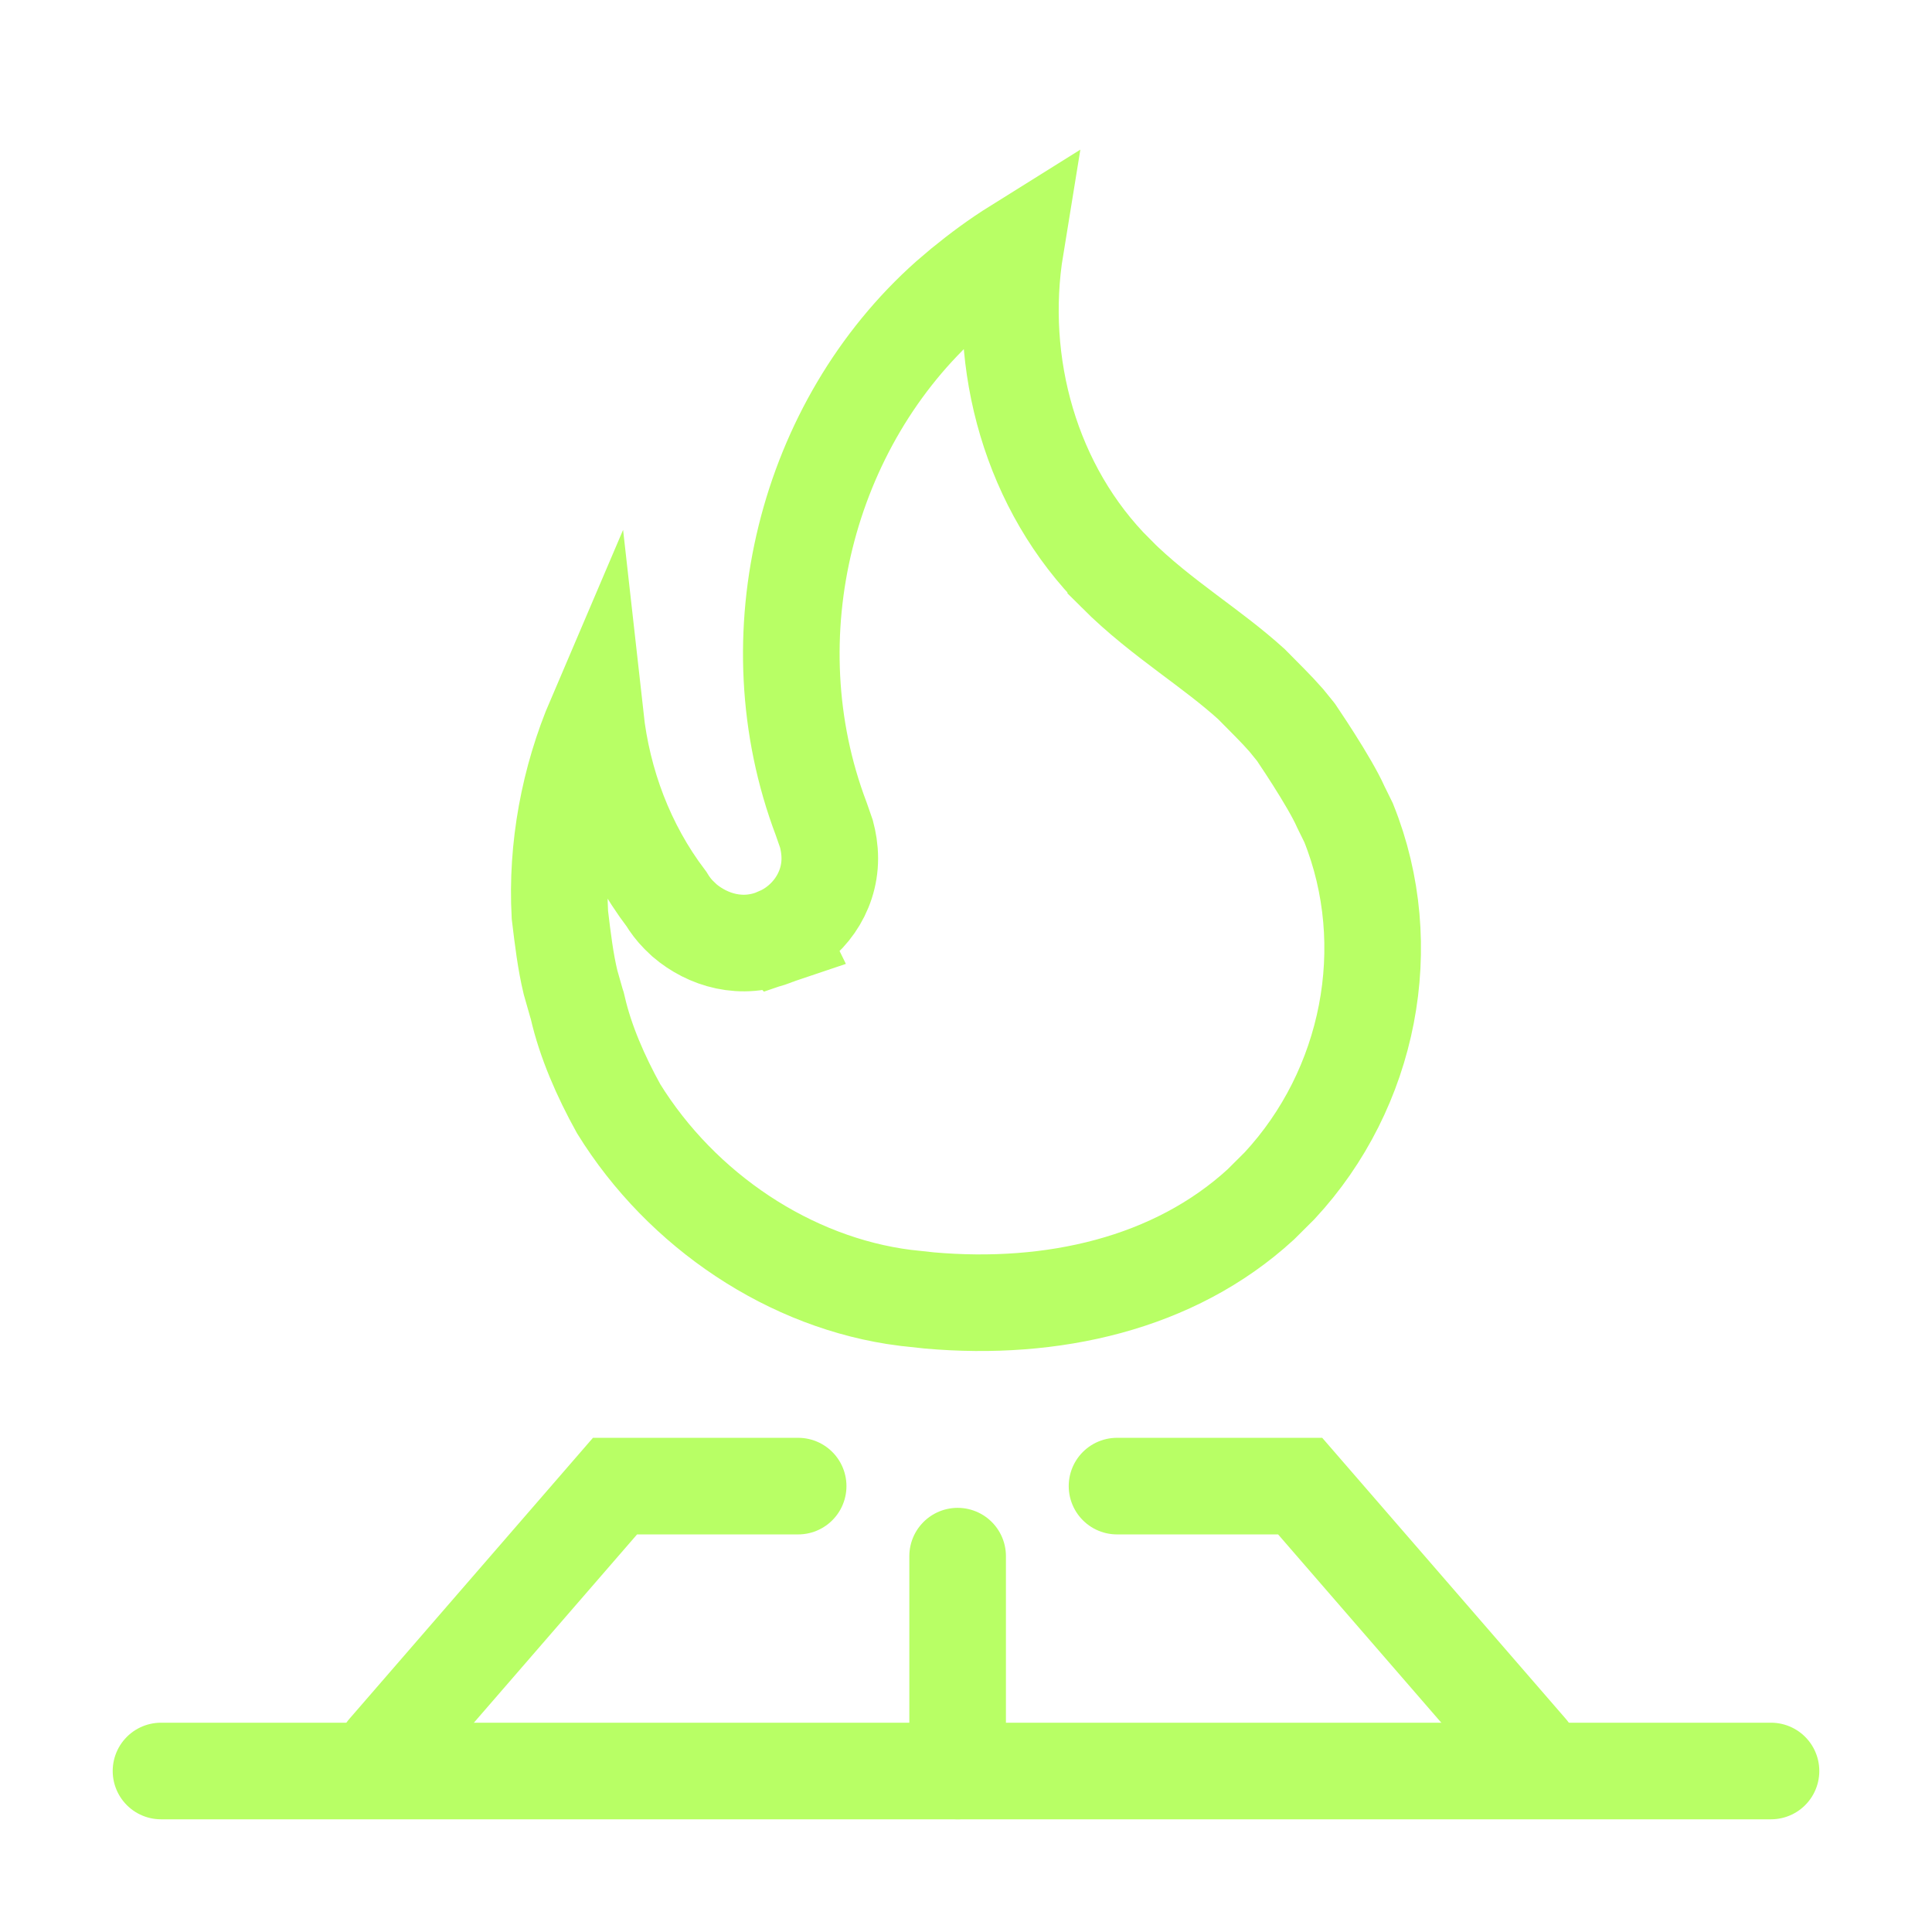
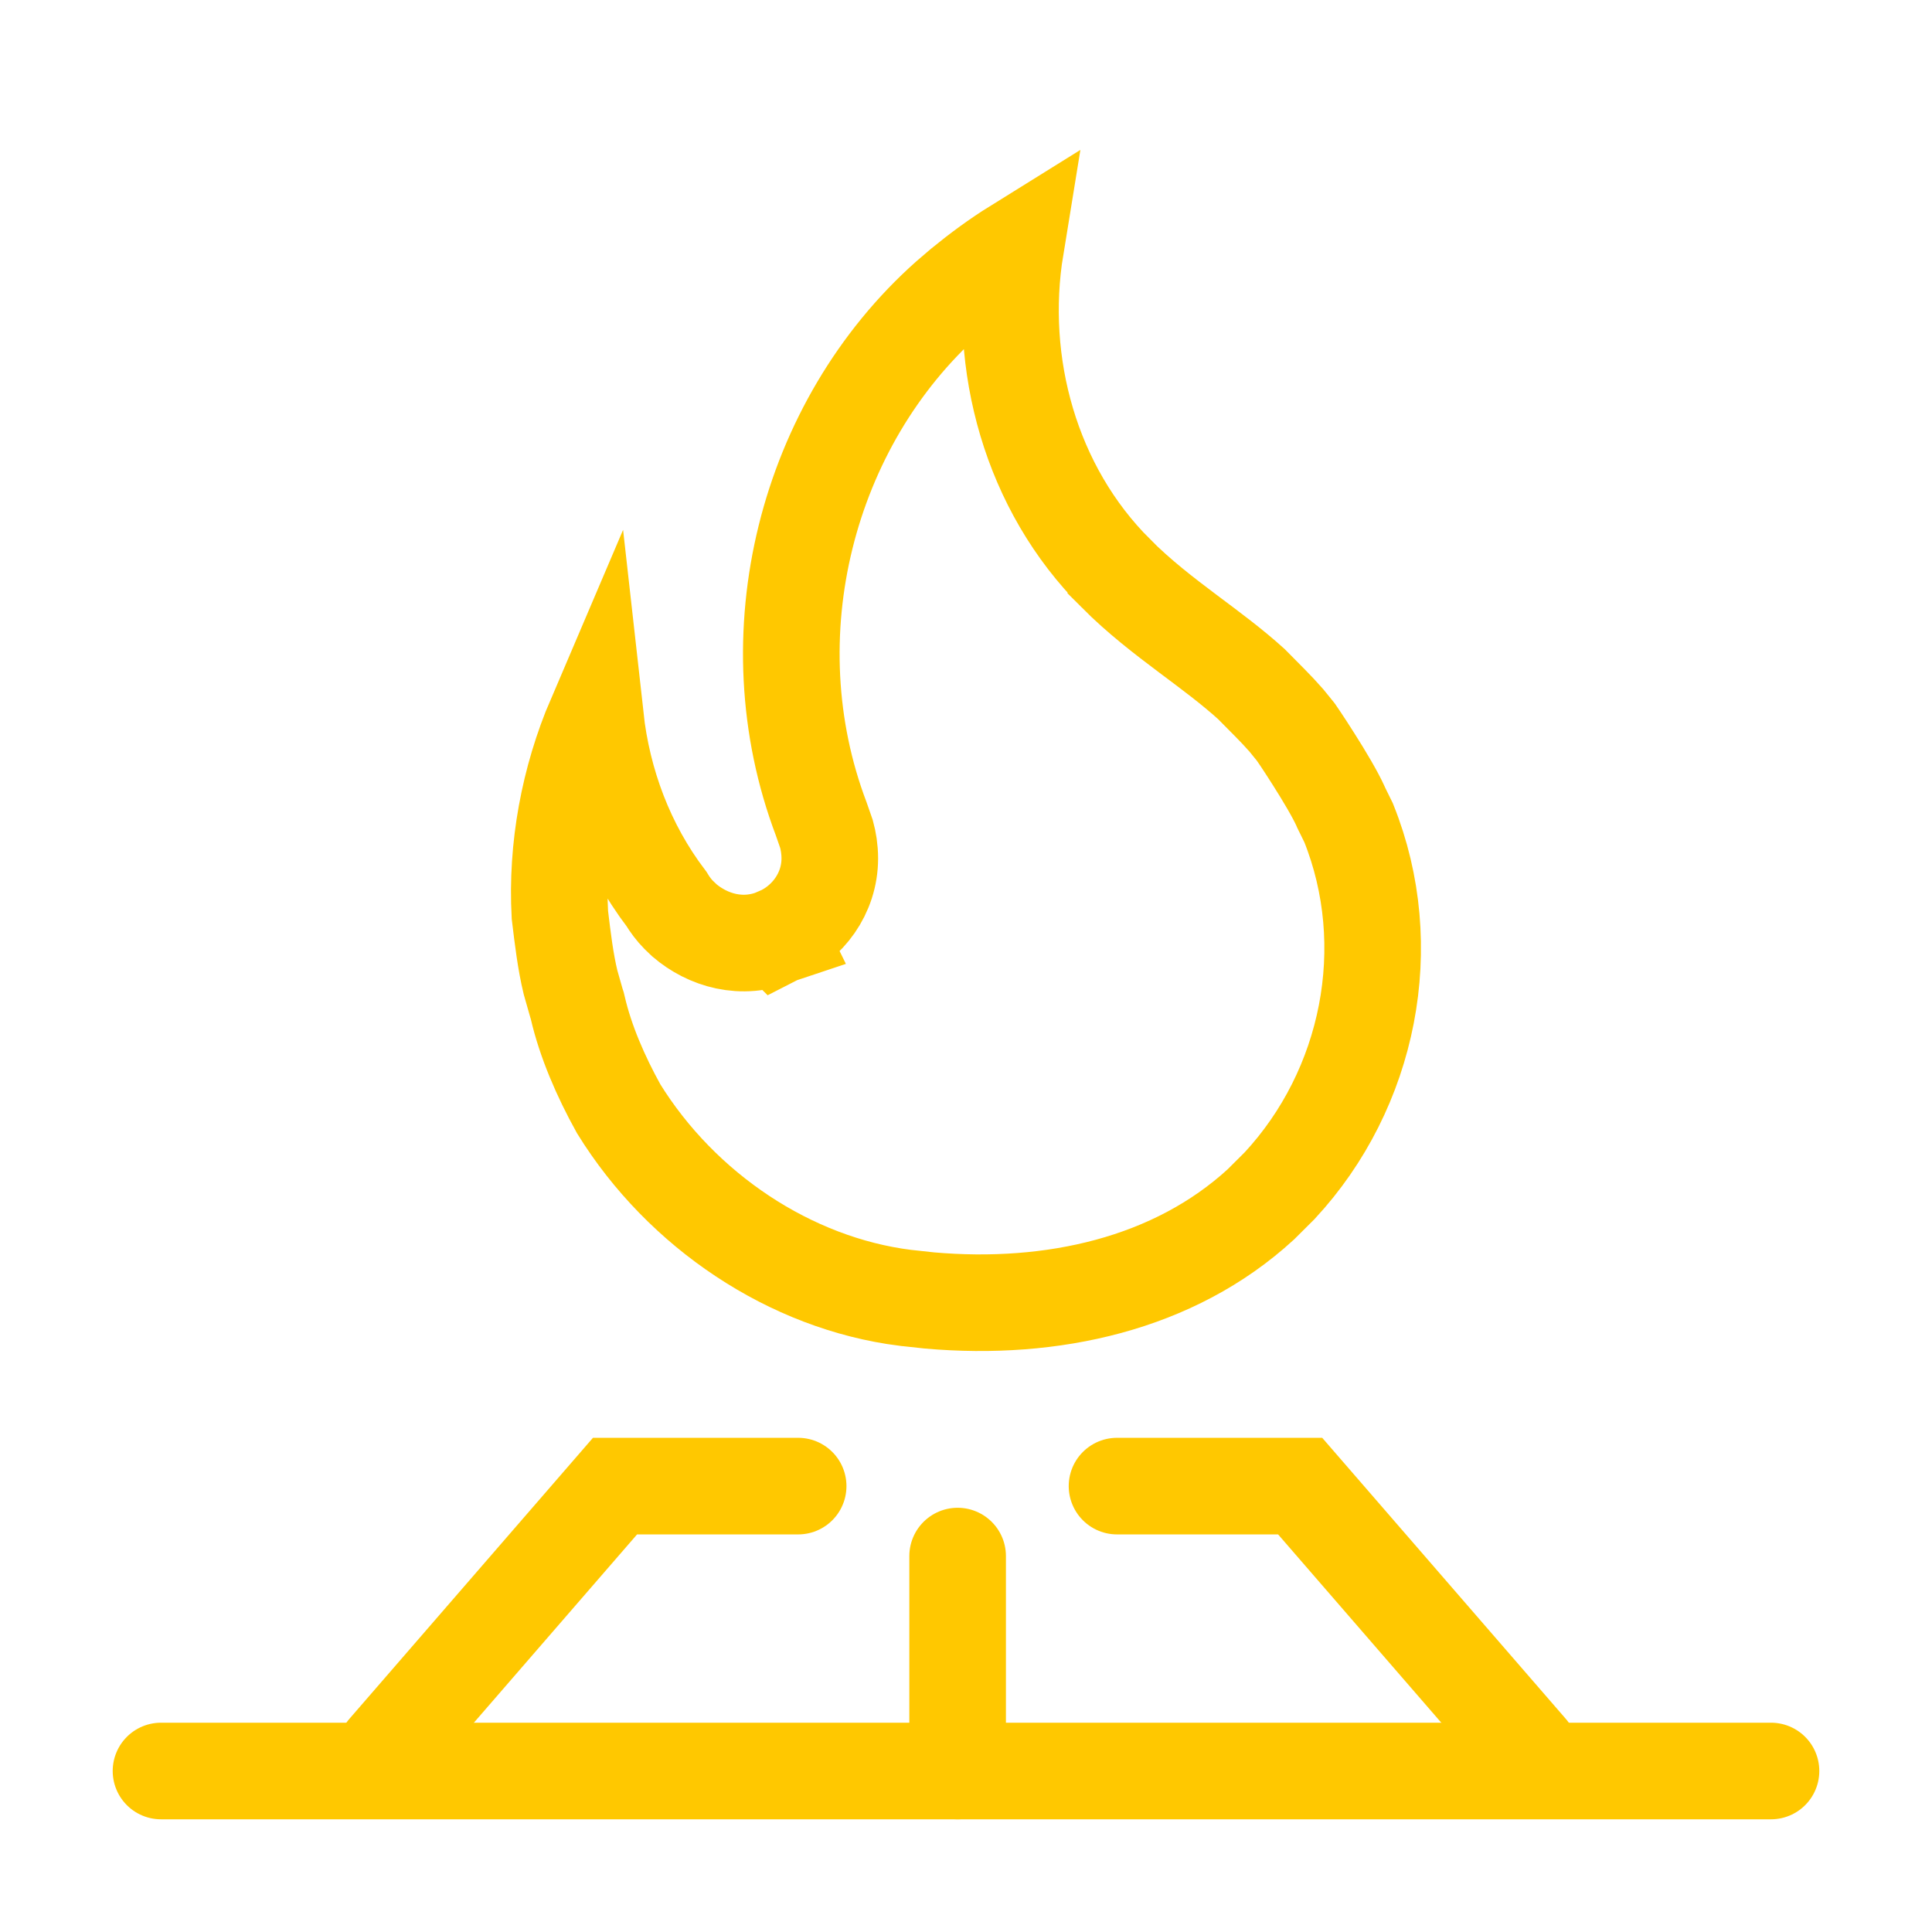
<svg xmlns="http://www.w3.org/2000/svg" width="24" height="24" viewBox="0 0 24 24" fill="none">
-   <path d="M2 22H22" stroke="#B8FF65" stroke-width="1.2" stroke-linecap="round" />
-   <path d="M9.915 18.461H7.64L4.792 21.747" stroke="#B8FF65" stroke-width="1.2" stroke-linecap="round" />
-   <path d="M13.876 18.461H16.151L18.999 21.747" stroke="#B8FF65" stroke-width="1.2" stroke-linecap="round" />
-   <path d="M11.896 19.331V22" stroke="#B8FF65" stroke-width="1.2" stroke-linecap="round" />
-   <path d="M12.615 3.069C12.379 4.515 12.804 6.067 13.86 7.121V7.122C14.152 7.414 14.465 7.653 14.751 7.868C15.043 8.087 15.302 8.278 15.544 8.497C15.711 8.667 15.853 8.804 15.977 8.946L16.099 9.096C16.1 9.097 16.101 9.099 16.102 9.101C16.113 9.118 16.131 9.144 16.152 9.176C16.196 9.24 16.254 9.331 16.319 9.432C16.453 9.643 16.587 9.869 16.652 10.015L16.656 10.024L16.661 10.034L16.753 10.221C17.368 11.751 17.01 13.529 15.896 14.729L15.662 14.962C14.582 15.952 13.067 16.288 11.549 16.155L11.245 16.122H11.244C9.819 15.942 8.469 15.041 7.685 13.773C7.461 13.369 7.272 12.934 7.177 12.518L7.17 12.489L7.161 12.462L7.087 12.202C7.025 11.944 6.992 11.672 6.955 11.364C6.91 10.532 7.069 9.679 7.396 8.914C7.486 9.723 7.778 10.508 8.278 11.167C8.321 11.238 8.372 11.305 8.43 11.364L8.503 11.434C8.787 11.676 9.215 11.814 9.65 11.63L9.651 11.631C9.654 11.63 9.656 11.628 9.658 11.627C9.661 11.626 9.665 11.625 9.668 11.624L9.667 11.622C10.028 11.467 10.308 11.101 10.308 10.664C10.308 10.548 10.289 10.445 10.267 10.361L10.202 10.174C9.341 7.903 10.018 5.263 11.778 3.697L11.952 3.549C12.165 3.375 12.386 3.212 12.615 3.069Z" stroke="#B8FF65" stroke-width="1.2" />
+   <path d="M2 22H22" stroke="#FFC800" stroke-width="1.2" stroke-linecap="round" />
+   <path d="M9.915 18.461H7.64L4.792 21.747" stroke="#FFC800" stroke-width="1.2" stroke-linecap="round" />
+   <path d="M13.876 18.461H16.151L18.999 21.747" stroke="#FFC800" stroke-width="1.2" stroke-linecap="round" />
+   <path d="M11.896 19.33V22" stroke="#FFC800" stroke-width="1.2" stroke-linecap="round" />
+   <path d="M12.616 3.069C12.38 4.515 12.804 6.067 13.861 7.121V7.122C14.152 7.414 14.465 7.653 14.751 7.868C15.043 8.087 15.302 8.278 15.544 8.497C15.711 8.667 15.853 8.804 15.977 8.946L16.099 9.096C16.1 9.097 16.101 9.099 16.102 9.101C16.114 9.118 16.131 9.144 16.153 9.176C16.196 9.24 16.255 9.331 16.319 9.432C16.453 9.643 16.587 9.869 16.653 10.015L16.657 10.024L16.661 10.034L16.753 10.221C17.368 11.751 17.01 13.529 15.896 14.729L15.662 14.962C14.583 15.952 13.067 16.288 11.549 16.155L11.245 16.122H11.244C9.819 15.942 8.469 15.041 7.685 13.773C7.461 13.369 7.273 12.934 7.177 12.518L7.17 12.489L7.161 12.462L7.087 12.202C7.025 11.944 6.992 11.672 6.955 11.364C6.91 10.532 7.069 9.679 7.396 8.914C7.486 9.723 7.778 10.508 8.279 11.167C8.322 11.238 8.372 11.305 8.43 11.364L8.503 11.434C8.787 11.676 9.215 11.814 9.651 11.63L9.652 11.631C9.654 11.63 9.656 11.628 9.658 11.627C9.662 11.626 9.665 11.625 9.668 11.624L9.667 11.622C10.029 11.467 10.308 11.101 10.308 10.664C10.308 10.548 10.29 10.445 10.267 10.361L10.202 10.174C9.341 7.903 10.018 5.263 11.779 3.697L11.952 3.549C12.165 3.375 12.386 3.212 12.616 3.069Z" stroke="#FFC800" stroke-width="1.2" />
</svg>
